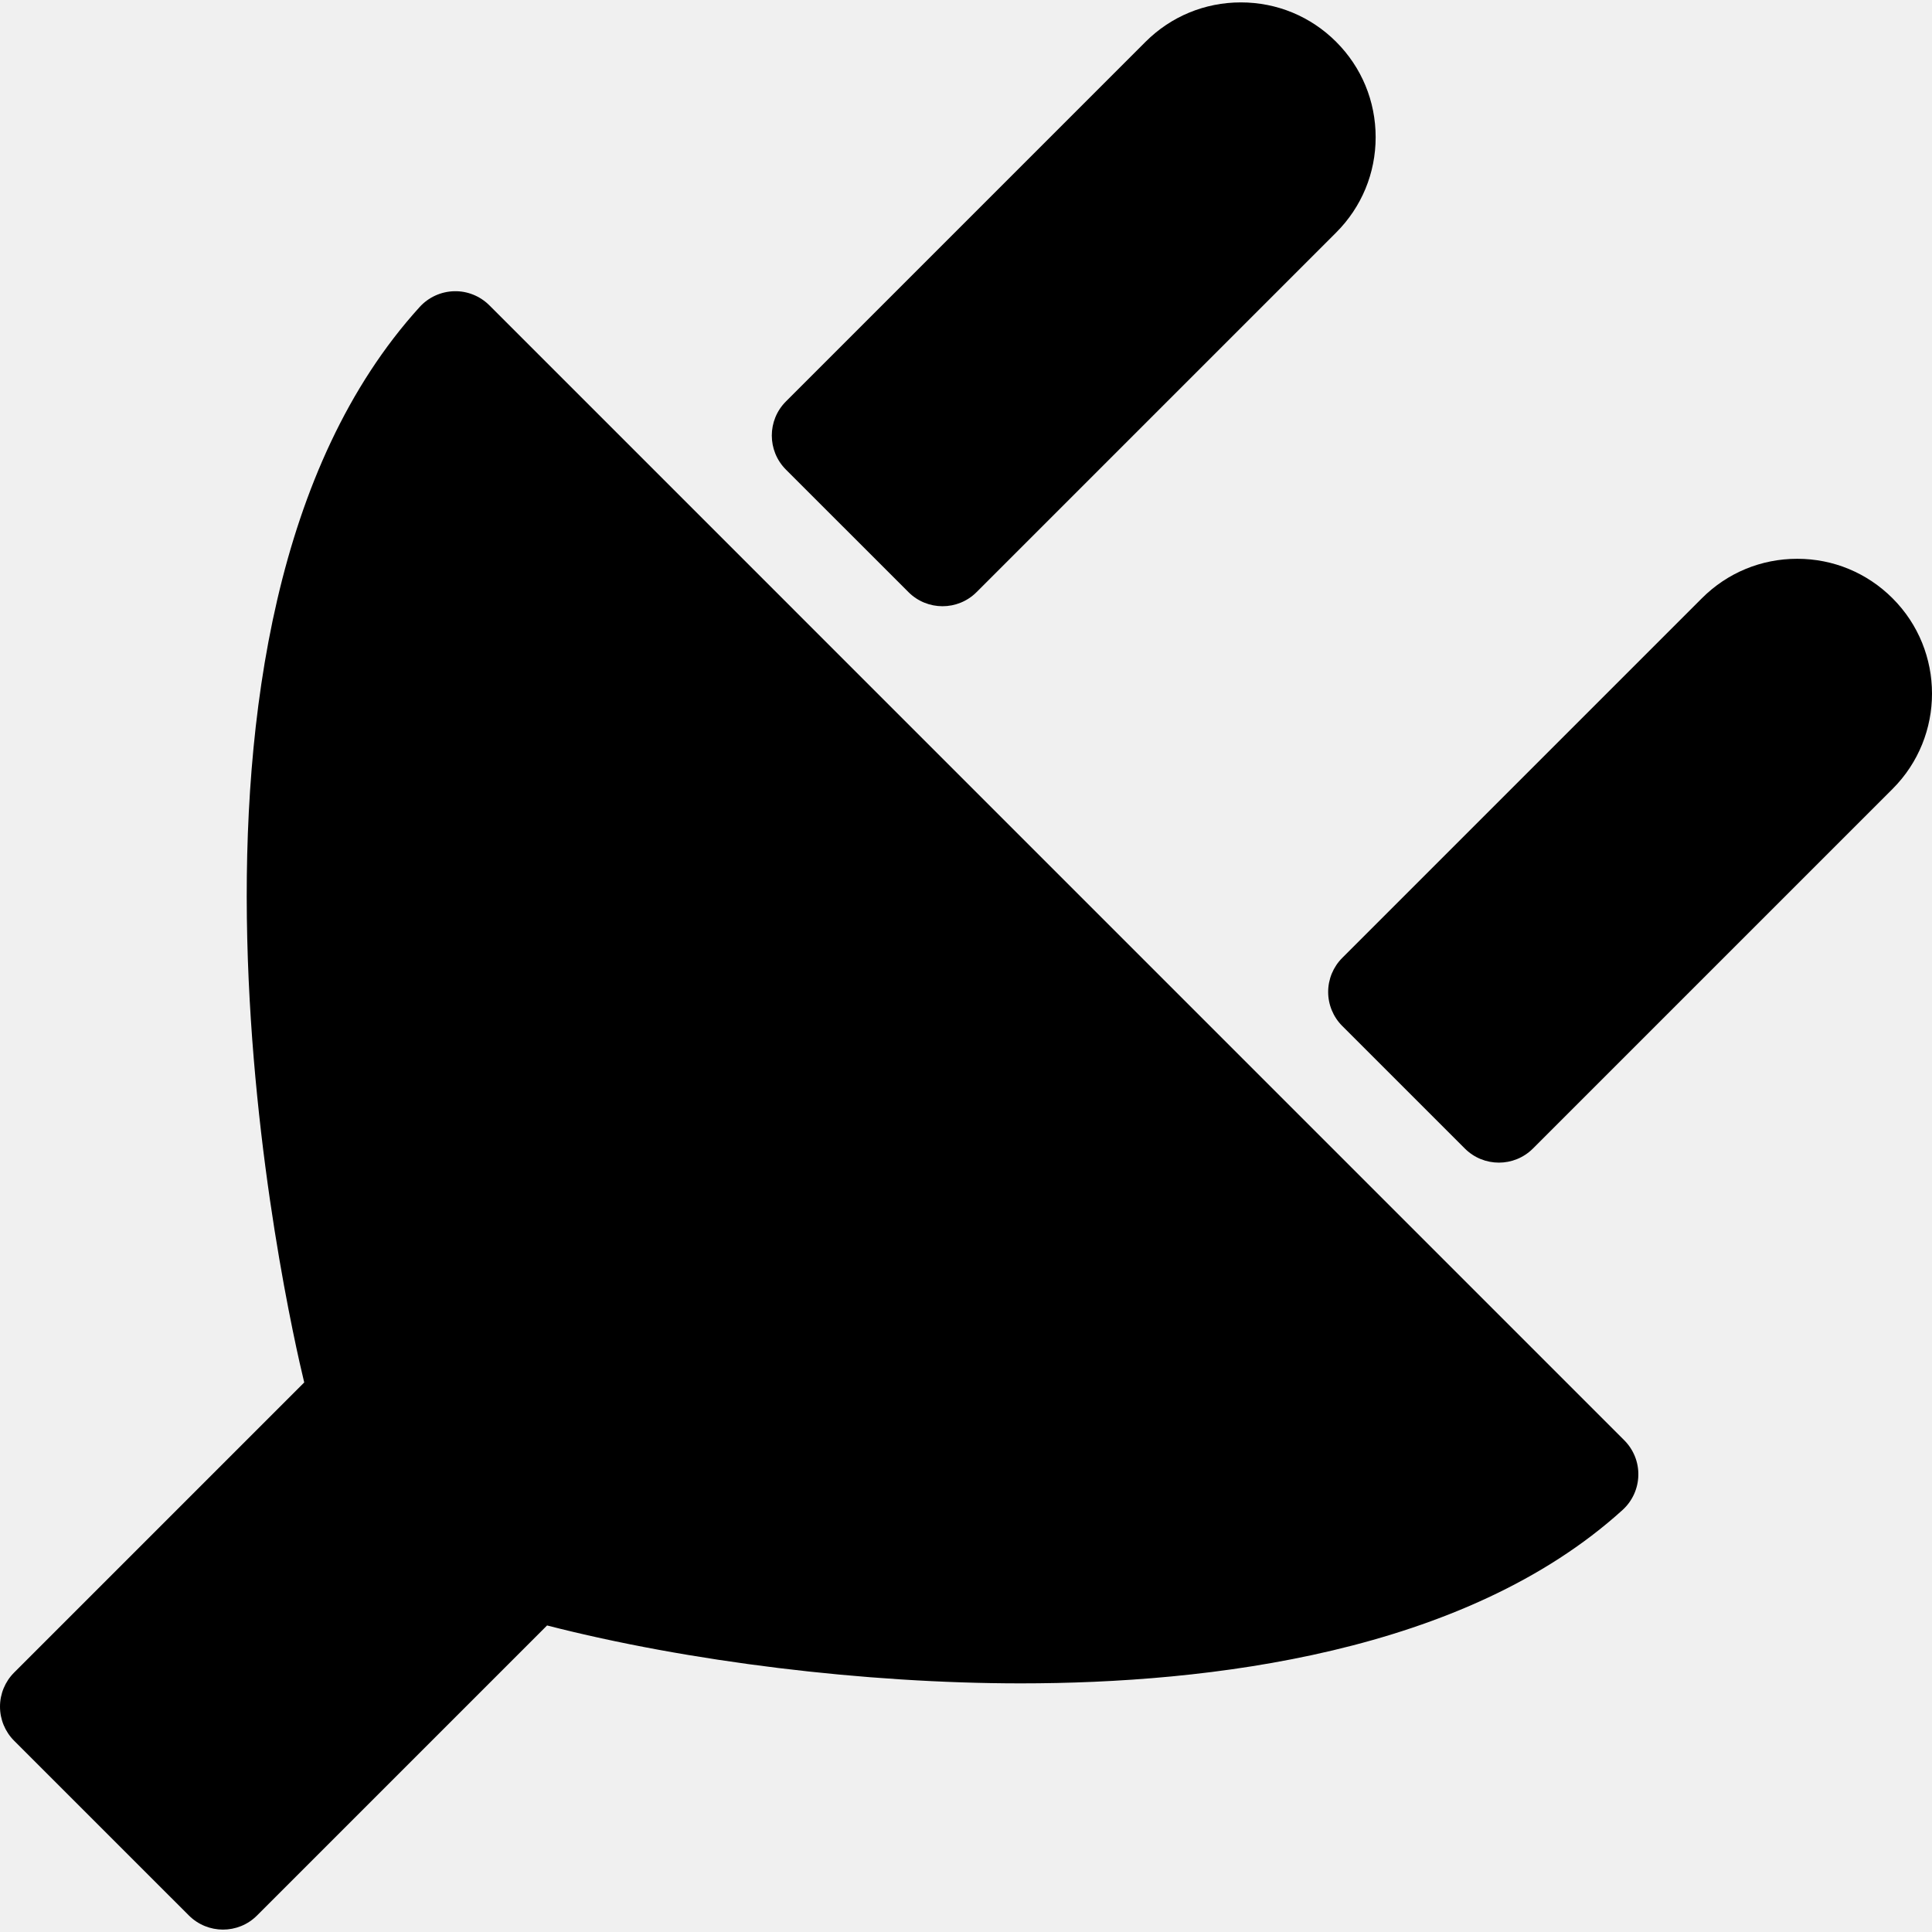
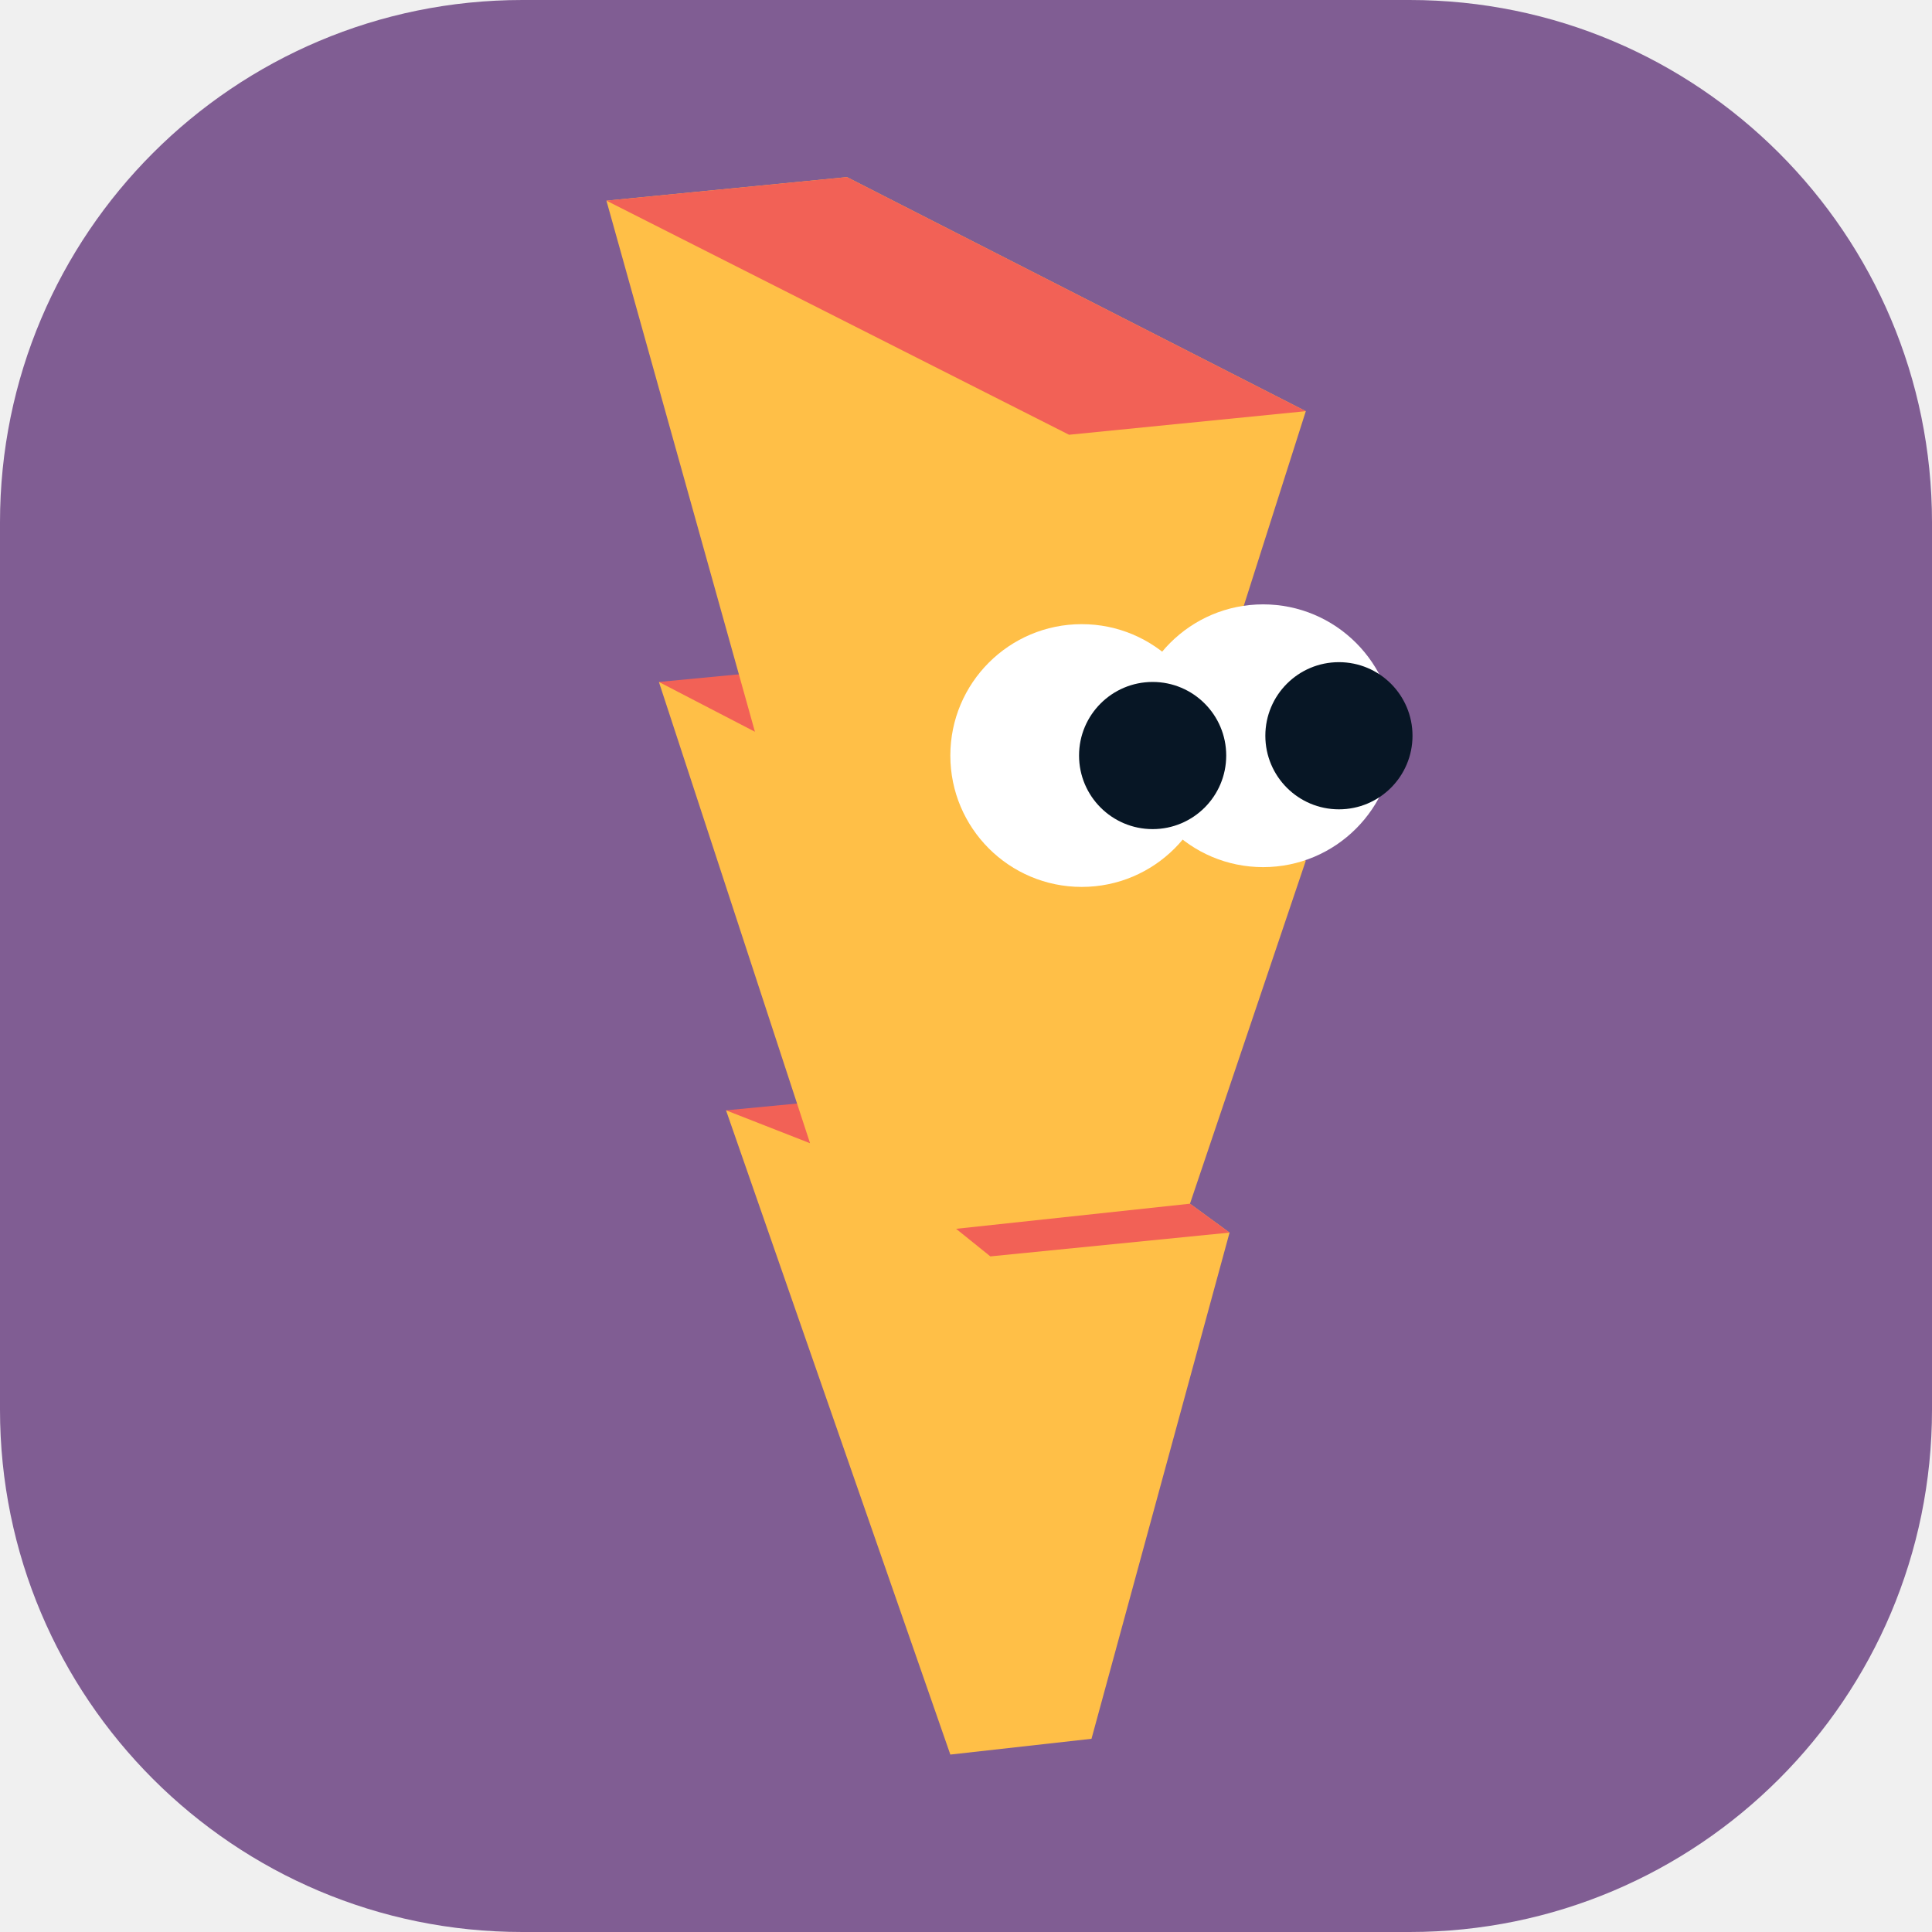
- <svg xmlns="http://www.w3.org/2000/svg" version="1.1" id="Capa_1" x="0px" y="0px" width="99.012px" height="99.012px" viewBox="0 0 99.012 99.012" style="enable-background:new 0 0 99.012 99.012;" xml:space="preserve">
-   <g>
-     <g>
-       <path d="M25.08,15.648c-0.478-0.478-1.135-0.742-1.805-0.723c-0.675,0.017-1.314,0.309-1.768,0.808    c-14.829,16.325-6.762,51.623-5.916,55.115L0.723,85.717C0.26,86.18,0,86.808,0,87.463c0,0.654,0.26,1.283,0.723,1.746    l8.958,8.957c0.482,0.48,1.114,0.723,1.746,0.723c0.631,0,1.264-0.24,1.745-0.723l14.865-14.864    c7.237,1.859,16.289,2.968,24.28,2.968c9.599,0,22.739-1.543,30.836-8.886c0.5-0.454,0.793-1.093,0.809-1.769    c0.018-0.676-0.245-1.328-0.723-1.805L25.08,15.648z" />
-       <path d="M46.557,30.345c0.482,0.482,1.114,0.723,1.746,0.723c0.632,0,1.264-0.241,1.746-0.724l18.428-18.428    c1.305-1.305,2.023-3.04,2.023-4.885c0-1.846-0.719-3.582-2.023-4.886c-1.305-1.305-3.039-2.022-4.885-2.022    c-1.845,0-3.581,0.718-4.887,2.022L40.277,20.574c-0.964,0.964-0.964,2.527,0,3.492L46.557,30.345z" />
-       <path d="M96.99,30.661c-1.305-1.305-3.039-2.024-4.885-2.024c-1.847,0-3.582,0.718-4.886,2.023L68.79,49.089    c-0.464,0.463-0.724,1.091-0.724,1.746s0.26,1.282,0.724,1.746l6.28,6.278c0.481,0.482,1.113,0.724,1.746,0.724    c0.631,0,1.264-0.241,1.746-0.724l18.43-18.429C99.686,37.735,99.686,33.353,96.99,30.661z" />
-     </g>
-   </g>
-   <g>
- </g>
-   <g>
- </g>
-   <g>
- </g>
-   <g>
- </g>
-   <g>
- </g>
-   <g>
- </g>
-   <g>
- </g>
-   <g>
- </g>
-   <g>
- </g>
-   <g>
- </g>
-   <g>
- </g>
-   <g>
- </g>
-   <g>
- </g>
-   <g>
- </g>
-   <g>
- </g>
+ <svg xmlns="http://www.w3.org/2000/svg" width="1080" height="1080" viewBox="0 0 1080 1080" fill="none">
+   <rect width="1080" height="1080" rx="292" fill="#805D93" />
+   <path d="M405.856 620.682L466.873 614.841V667.78L405.856 620.682Z" fill="#F26156" />
+   <path d="M368.328 381.215L437.421 374.629C437.421 374.629 434.439 444.468 433.693 442.231C433.072 439.995 368.328 381.215 368.328 381.215Z" fill="#F26156" />
+   <path d="M452.831 639.074L405.857 620.682L531.244 980.814L610.155 971.991L687.327 689.03L665.207 672.875L729.951 481.128L670.426 428.935L689.439 356.983L729.951 229.855L473.459 99L339 112.173L422.012 409.052L368.327 381.215L452.831 639.074Z" fill="#FFBF47" />
+   <path d="M339 112.173L597.604 243.028L729.951 229.855L473.459 99L339 112.173Z" fill="#F26156" />
+   <path d="M665.206 672.875L534.475 686.917L553.612 702.327L687.326 689.03L665.206 672.875Z" fill="#F26156" />
+   <path d="M604.688 495.791C645.249 495.791 678.131 462.91 678.131 422.348C678.131 381.787 645.249 348.905 604.688 348.905C564.126 348.905 531.245 381.787 531.245 422.348C531.245 462.91 564.126 495.791 604.688 495.791Z" fill="white" />
+   <path d="M706.091 484.731C746.652 484.731 779.534 451.85 779.534 411.288C779.534 370.727 746.652 337.845 706.091 337.845C665.529 337.845 632.647 370.727 632.647 411.288C632.647 451.85 665.529 484.731 706.091 484.731Z" fill="white" />
+   <path d="M644.329 463.481C667.047 463.481 685.463 445.066 685.463 422.348C685.463 399.631 667.047 381.215 644.329 381.215C621.612 381.215 603.196 399.631 603.196 422.348C603.196 445.066 621.612 463.481 644.329 463.481Z" fill="#071625" />
+   <path d="M748.467 452.421C771.184 452.421 789.6 434.006 789.6 411.288C789.6 388.571 771.184 370.155 748.467 370.155C725.75 370.155 707.334 388.571 707.334 411.288C707.334 434.006 725.75 452.421 748.467 452.421Z" fill="#071625" />
</svg>
